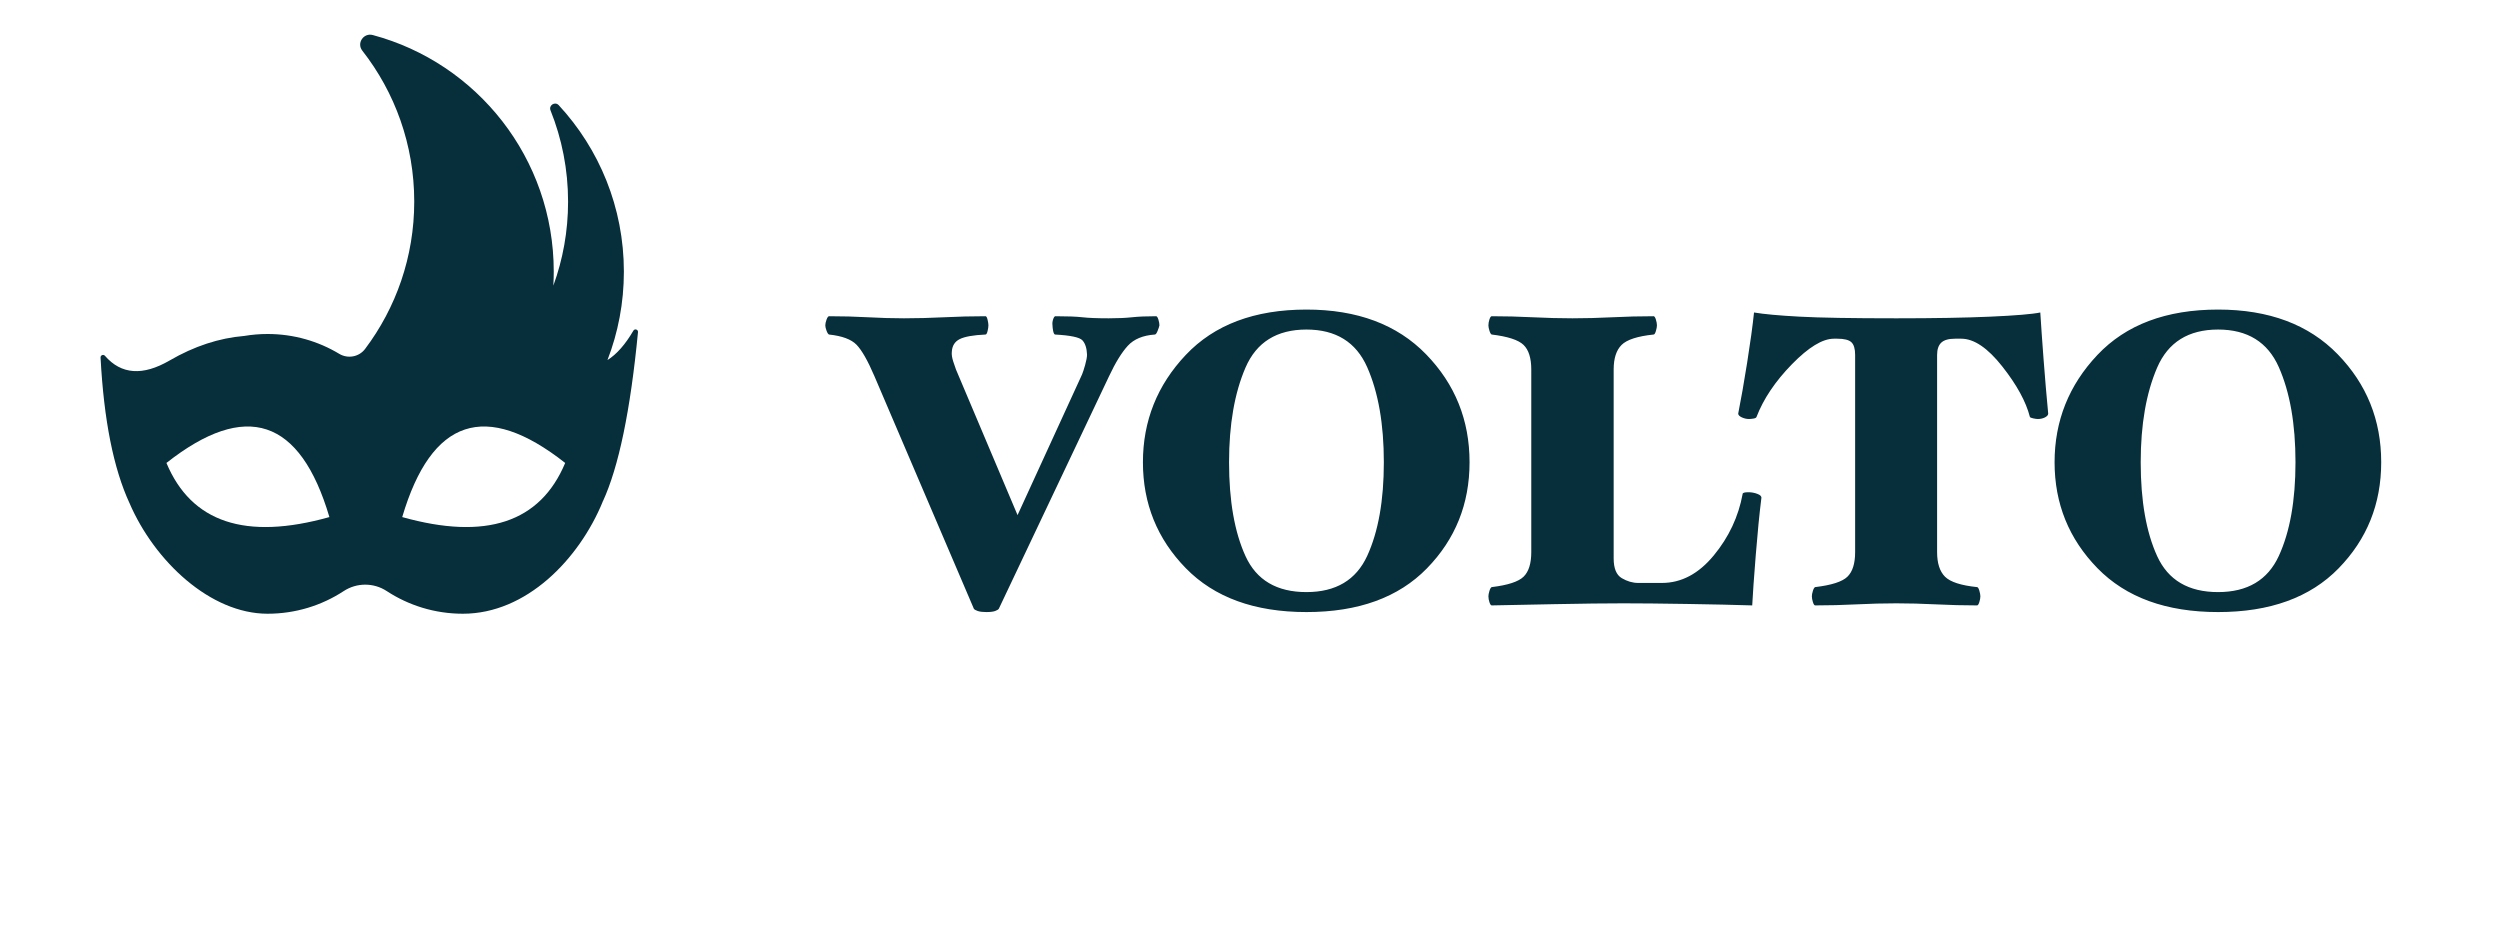
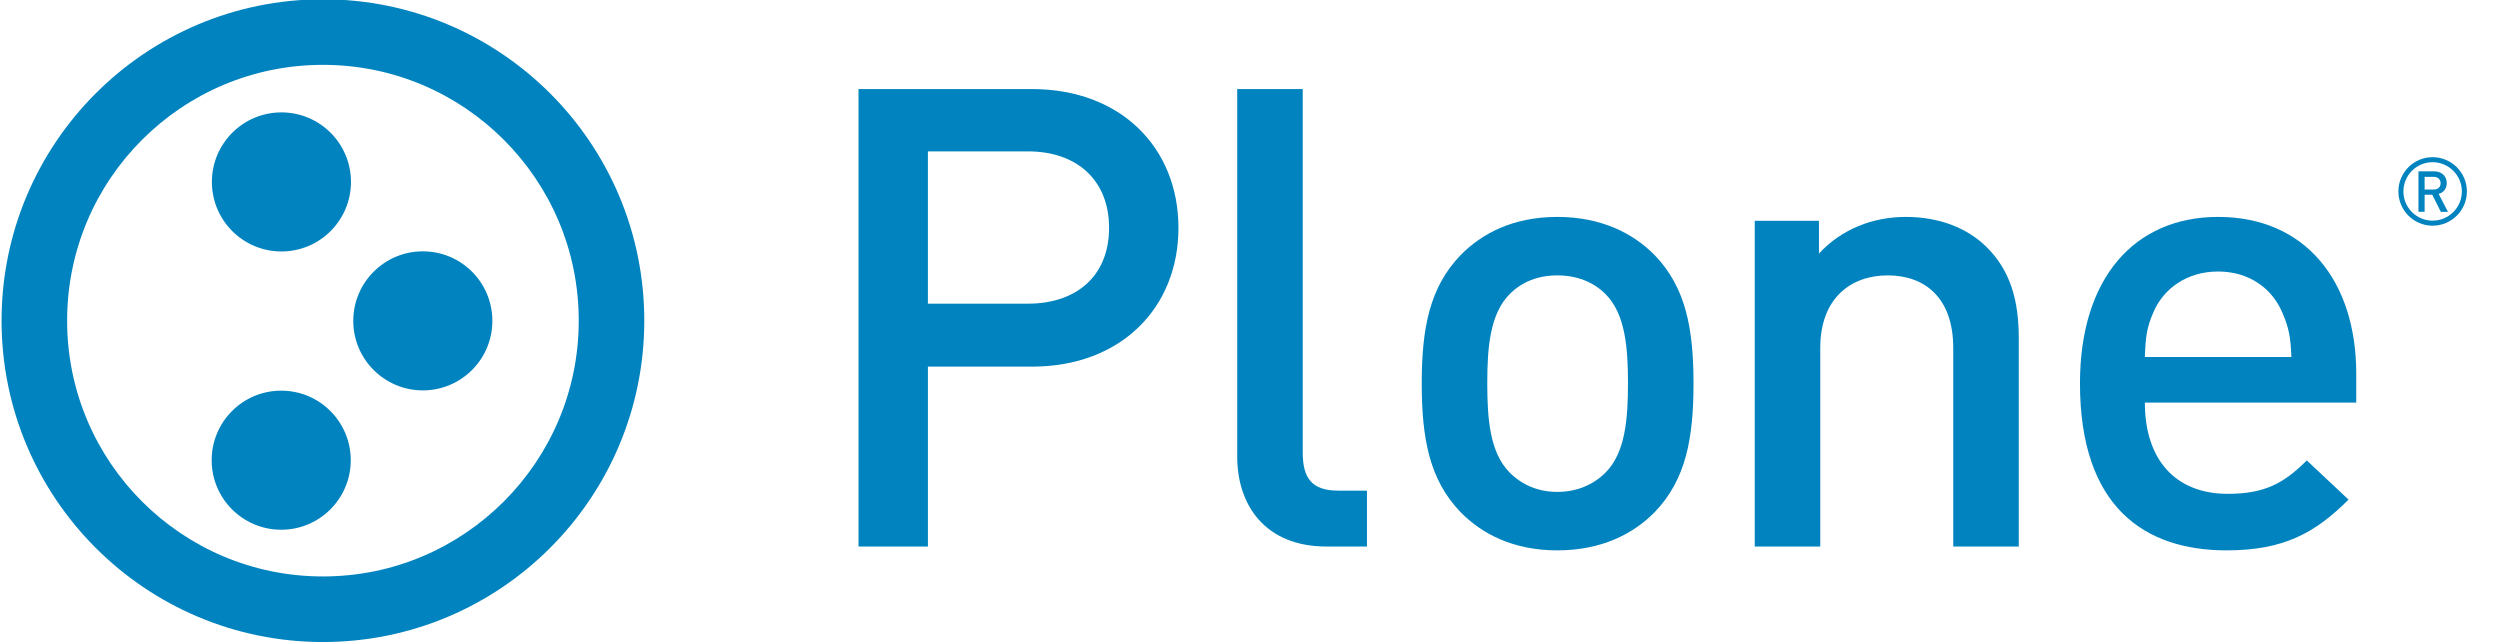
- <svg xmlns="http://www.w3.org/2000/svg" width="721" height="272" viewBox="0 0 721 272">
-   <g fill="none" fill-rule="evenodd">
-     <path fill="#062E3B" d="M96.38,4.84 C96.3,5.24 96.12,5.78 95.84,6.46 C95.56,7.14 95.3,7.48 95.06,7.48 C91.62,7.72 89.02,8.8 87.26,10.72 C85.5,12.64 83.7,15.56 81.86,19.48 L50.06,86.56 C49.9,86.8 49.54,87.02 48.98,87.22 C48.42,87.42 47.58,87.52 46.46,87.52 C45.42,87.52 44.6,87.42 44,87.22 C43.4,87.02 43.02,86.8 42.86,86.56 L14.18,19.48 C12.26,15 10.54,11.98 9.02,10.42 C7.5,8.86 4.86,7.88 1.1,7.48 C0.86,7.4 0.62,7.04 0.38,6.4 C0.14,5.76 0.02,5.24 0.02,4.84 C0.02,4.36 0.14,3.8 0.38,3.16 C0.62,2.52 0.86,2.2 1.1,2.2 C4.94,2.2 8.68,2.3 12.32,2.5 C15.96,2.7 19.42,2.8 22.7,2.8 C26.38,2.8 30.24,2.7 34.28,2.5 C38.32,2.3 42.3,2.2 46.22,2.2 C46.46,2.2 46.66,2.54 46.82,3.22 C46.98,3.9 47.06,4.44 47.06,4.84 C47.06,5.24 46.98,5.78 46.82,6.46 C46.66,7.14 46.46,7.48 46.22,7.48 C42.7,7.64 40.22,8.08 38.78,8.8 C37.34,9.52 36.58,10.76 36.5,12.52 C36.42,13.24 36.56,14.16 36.92,15.28 C37.28,16.4 37.54,17.16 37.7,17.56 L55.46,59.56 L74.06,19 C74.3,18.44 74.6,17.52 74.96,16.24 C75.32,14.96 75.5,13.96 75.5,13.24 C75.42,11.4 74.98,10.04 74.18,9.16 C73.38,8.28 70.74,7.72 66.26,7.48 C66.02,7.4 65.84,7.04 65.72,6.4 C65.6,5.76 65.54,5.24 65.54,4.84 C65.46,4.28 65.52,3.7 65.72,3.1 C65.92,2.5 66.14,2.2 66.38,2.2 C69.82,2.2 72.42,2.3 74.18,2.5 C75.94,2.7 78.46,2.8 81.74,2.8 C84.38,2.8 86.62,2.7 88.46,2.5 C90.3,2.3 92.62,2.2 95.42,2.2 C95.66,2.2 95.88,2.52 96.08,3.16 C96.28,3.8 96.38,4.36 96.38,4.84 Z M185.82,44.32 C185.82,56.32 181.72,66.52 173.52,74.92 C165.32,83.32 153.74,87.52 138.78,87.52 C123.82,87.52 112.22,83.3 103.98,74.86 C95.74,66.42 91.62,56.24 91.62,44.32 C91.62,32.4 95.74,22.08 103.98,13.36 C112.22,4.64 123.82,0.28 138.78,0.28 C153.42,0.28 164.92,4.58 173.28,13.18 C181.64,21.78 185.82,32.16 185.82,44.32 Z M161.1,44.32 C161.1,33.28 159.5,24.14 156.3,16.9 C153.1,9.66 147.26,6.04 138.78,6.04 C130.22,6.04 124.36,9.7 121.2,17.02 C118.04,24.34 116.46,33.44 116.46,44.32 C116.46,55.44 118.04,64.46 121.2,71.38 C124.36,78.3 130.22,81.76 138.78,81.76 C147.26,81.76 153.1,78.28 156.3,71.32 C159.5,64.36 161.1,55.36 161.1,44.32 Z M269.98,54.64 C269.42,59.12 268.88,64.6 268.36,71.08 C267.84,77.56 267.5,82.4 267.34,85.6 C262.3,85.44 256.02,85.3 248.5,85.18 C240.98,85.06 234.86,85 230.14,85 C225.02,85 218.42,85.08 210.34,85.24 C202.26,85.4 196.22,85.52 192.22,85.6 C191.98,85.6 191.76,85.3 191.56,84.7 C191.36,84.1 191.26,83.52 191.26,82.96 C191.26,82.56 191.36,82.04 191.56,81.4 C191.76,80.76 191.98,80.4 192.22,80.32 C196.86,79.76 199.92,78.76 201.4,77.32 C202.88,75.88 203.62,73.52 203.62,70.24 L203.62,17.56 C203.62,14.28 202.88,11.92 201.4,10.48 C199.92,9.04 196.86,8.04 192.22,7.48 C191.98,7.4 191.76,7.04 191.56,6.4 C191.36,5.76 191.26,5.24 191.26,4.84 C191.26,4.28 191.36,3.7 191.56,3.1 C191.76,2.5 191.98,2.2 192.22,2.2 C196.06,2.2 200,2.3 204.04,2.5 C208.08,2.7 211.9,2.8 215.5,2.8 C219.18,2.8 223.02,2.7 227.02,2.5 C231.02,2.3 234.98,2.2 238.9,2.2 C239.14,2.2 239.36,2.52 239.56,3.16 C239.76,3.8 239.86,4.36 239.86,4.84 C239.86,5.24 239.76,5.78 239.56,6.46 C239.36,7.14 239.14,7.48 238.9,7.48 C234.26,7.96 231.18,8.96 229.66,10.48 C228.14,12 227.38,14.36 227.38,17.56 L227.38,72.04 C227.38,74.92 228.16,76.82 229.72,77.74 C231.28,78.66 232.86,79.12 234.46,79.12 L241.3,79.12 C246.9,79.12 251.88,76.48 256.24,71.2 C260.6,65.92 263.38,60 264.58,53.44 C264.58,53.28 264.72,53.16 265,53.08 C265.28,53 265.7,52.96 266.26,52.96 C267.14,52.96 268,53.12 268.84,53.44 C269.68,53.76 270.06,54.16 269.98,54.64 Z M352.7,30.28 C352.7,30.68 352.4,31.04 351.8,31.36 C351.2,31.68 350.5,31.84 349.7,31.84 C349.38,31.84 348.94,31.78 348.38,31.66 C347.82,31.54 347.5,31.4 347.42,31.24 C346.3,26.84 343.64,21.98 339.44,16.66 C335.24,11.34 331.3,8.68 327.62,8.68 L325.82,8.68 C323.98,8.68 322.66,9.06 321.86,9.82 C321.06,10.58 320.66,11.76 320.66,13.36 L320.66,70.24 C320.66,73.44 321.42,75.8 322.94,77.32 C324.46,78.84 327.54,79.84 332.18,80.32 C332.42,80.32 332.64,80.66 332.84,81.34 C333.04,82.02 333.14,82.56 333.14,82.96 C333.14,83.44 333.04,84 332.84,84.64 C332.64,85.28 332.42,85.6 332.18,85.6 C328.34,85.6 324.4,85.5 320.36,85.3 C316.32,85.1 312.5,85 308.9,85 C305.22,85 301.38,85.1 297.38,85.3 C293.38,85.5 289.42,85.6 285.5,85.6 C285.26,85.6 285.04,85.28 284.84,84.64 C284.64,84 284.54,83.44 284.54,82.96 C284.54,82.56 284.64,82.04 284.84,81.4 C285.04,80.76 285.26,80.4 285.5,80.32 C290.22,79.76 293.32,78.76 294.8,77.32 C296.28,75.88 297.02,73.52 297.02,70.24 L297.02,13.36 C297.02,11.6 296.66,10.38 295.94,9.7 C295.22,9.02 293.86,8.68 291.86,8.68 L290.9,8.68 C287.62,8.68 283.58,11.14 278.78,16.06 C273.98,20.98 270.58,26.04 268.58,31.24 C268.5,31.48 268.2,31.64 267.68,31.72 C267.16,31.8 266.74,31.84 266.42,31.84 C265.7,31.84 265,31.68 264.32,31.36 C263.64,31.04 263.3,30.68 263.3,30.28 C264.1,26.28 264.96,21.38 265.88,15.58 C266.8,9.78 267.46,4.96 267.86,1.12 C270.66,1.6 275.02,2 280.94,2.32 C286.86,2.64 296.18,2.8 308.9,2.8 C319.78,2.8 328.84,2.64 336.08,2.32 C343.32,2 348.1,1.6 350.42,1.12 C350.66,4.96 350.98,9.52 351.38,14.8 C351.78,20.08 352.22,25.24 352.7,30.28 Z M448.74,44.32 C448.74,56.32 444.64,66.52 436.44,74.92 C428.24,83.32 416.66,87.52 401.7,87.52 C386.74,87.52 375.14,83.3 366.9,74.86 C358.66,66.42 354.54,56.24 354.54,44.32 C354.54,32.4 358.66,22.08 366.9,13.36 C375.14,4.64 386.74,0.28 401.7,0.28 C416.34,0.28 427.84,4.58 436.2,13.18 C444.56,21.78 448.74,32.16 448.74,44.32 Z M424.02,44.32 C424.02,33.28 422.42,24.14 419.22,16.9 C416.02,9.66 410.18,6.04 401.7,6.04 C393.14,6.04 387.28,9.7 384.12,17.02 C380.96,24.34 379.38,33.44 379.38,44.32 C379.38,55.44 380.96,64.46 384.12,71.38 C387.28,78.3 393.14,81.76 401.7,81.76 C410.18,81.76 416.02,78.28 419.22,71.32 C422.42,64.36 424.02,55.36 424.02,44.32 Z" transform="translate(238 89)" />
-     <path fill="#062E3B" d="M159.585,82.383 C162.334,74.832 163.834,66.678 163.834,58.172 C163.834,48.863 162.037,39.974 158.771,31.836 C158.18,30.364 160.065,29.173 161.141,30.336 C172.8,42.932 179.927,59.802 179.927,78.341 C179.927,87.333 178.251,95.933 175.193,103.842 C177.844,102.182 180.336,99.355 182.669,95.362 C183.056,94.699 184.07,95.021 183.996,95.786 C181.814,118.438 178.427,134.733 173.833,144.671 C173.31,145.803 174.285,143.574 173.833,144.671 C166.979,161.317 151.823,177 133.494,177 C125.39,177 117.845,174.597 111.53,170.463 C107.767,168 102.897,168 99.134,170.463 C92.819,174.597 85.274,177 77.17,177 C60.672,177 44.598,161.884 37.366,145.142 C37.104,144.536 37.651,145.758 37.366,145.142 C32.735,135.122 29.947,121.116 29.001,103.124 C28.965,102.442 29.811,102.092 30.258,102.608 C34.944,108.016 41.162,108.469 48.911,103.968 C55.997,99.852 63.176,97.491 70.447,96.884 C72.634,96.516 74.879,96.324 77.17,96.324 C84.726,96.324 91.795,98.412 97.835,102.045 C100.321,103.54 103.547,102.949 105.294,100.629 C114.192,88.809 119.468,74.094 119.468,58.143 C119.468,41.718 113.873,26.603 104.489,14.609 C102.797,12.447 104.854,9.396 107.502,10.104 C137.56,18.151 159.7,45.639 159.7,78.312 C159.7,79.679 159.661,81.036 159.585,82.383 M116,149.126 C124.412,120.661 140.078,115.456 163,133.512 C155.817,150.697 140.15,155.901 116,149.126 M95,149.126 C86.588,120.661 70.921,115.456 48,133.512 C55.183,150.697 70.85,155.901 95,149.126" />
+ <svg xmlns="http://www.w3.org/2000/svg" version="1.1" id="Layer_1" x="0px" y="0px" width="158.253px" height="40.686px" viewBox="0 0 158.253 40.686" enable-background="new 0 0 158.253 40.686" xml:space="preserve">
+   <g fill="#0083be">
+     <path d="M65.327,23.208h-6.589v11.388h-4.393V5.638h10.981c5.653,0,9.271,3.742,9.271,8.785                 S70.979,23.208,65.327,23.208z M65.082,9.583h-6.345v9.639h6.345c3.05,0,5.124-1.749,5.124-4.799                 C70.206,11.372,68.132,9.583,65.082,9.583z" />
+     <path d="M83.969,34.596c-3.904,0-5.652-2.644-5.652-5.693V5.638h4.148v23.021c0,1.587,0.567,2.399,2.235,2.399h1.83                 v3.538H83.969z" />
+     <path d="M104.762,32.399c-1.344,1.384-3.377,2.44-6.184,2.44c-2.805,0-4.799-1.058-6.141-2.44                 c-1.951-2.032-2.439-4.637-2.439-8.134c0-3.457,0.488-6.061,2.439-8.094c1.342-1.383,3.336-2.44,6.141-2.44                 c2.807,0,4.84,1.059,6.184,2.44c1.951,2.033,2.439,4.637,2.439,8.094C107.203,27.763,106.713,30.366,104.762,32.399z                  M101.629,18.613c-0.773-0.773-1.83-1.181-3.051-1.181c-1.219,0-2.236,0.406-3.01,1.181c-1.26,1.261-1.422,3.416-1.422,5.652                 s0.162,4.393,1.422,5.653c0.773,0.771,1.791,1.22,3.01,1.22c1.221,0,2.277-0.447,3.051-1.22c1.262-1.262,1.424-3.417,1.424-5.653                 S102.891,19.873,101.629,18.613z" />
+     <path d="M123.643,34.596V22.029c0-3.214-1.83-4.597-4.147-4.597s-4.271,1.423-4.271,4.597v12.566h-4.147v-20.62                 h4.065v2.074c1.425-1.546,3.416-2.318,5.49-2.318c2.115,0,3.865,0.691,5.084,1.871c1.586,1.545,2.074,3.497,2.074,5.815v13.178                 L123.643,34.596L123.643,34.596z" />
+     <path d="M135.772,25.486c0,3.537,1.871,5.774,5.246,5.774c2.317,0,3.539-0.649,5.004-2.115l2.643,2.481                 c-2.115,2.114-4.107,3.213-7.727,3.213c-5.166,0-9.273-2.725-9.273-10.574c0-6.671,3.457-10.534,8.744-10.534                 c5.531,0,8.744,4.067,8.744,9.925v1.83H135.772z M144.475,19.791c-0.65-1.545-2.113-2.604-4.066-2.604                 c-1.951,0-3.457,1.059-4.107,2.604c-0.406,0.936-0.488,1.546-0.529,2.807h9.273C145.003,21.337,144.883,20.726,144.475,19.791z" />
+     <circle cx="17.815" cy="11.516" r="4.402" />
+     <path d="M31.167,20.311c0,2.433-1.969,4.401-4.403,4.401c-2.427,0-4.401-1.97-4.401-4.401                 c0-2.433,1.975-4.401,4.401-4.401C29.2,15.909,31.167,17.879,31.167,20.311z" />
+     <circle cx="17.801" cy="29.131" r="4.402" />
+     <g>
+       <path d="M20.441-0.045C9.207-0.044,0.1,9.063,0.099,20.298C0.1,31.532,9.207,40.639,20.441,40.641                     c11.235-0.002,20.341-9.107,20.343-20.343C40.783,9.063,31.677-0.044,20.441-0.045z M31.891,31.747                     c-2.937,2.934-6.972,4.742-11.45,4.743c-4.478-0.001-8.513-1.811-11.45-4.743C6.058,28.81,4.25,24.775,4.249,20.298                     c0.001-4.478,1.809-8.513,4.743-11.45c2.937-2.934,6.972-4.742,11.45-4.743c4.478,0.001,8.513,1.81,11.45,4.743                     c2.934,2.938,4.742,6.973,4.743,11.45C36.633,24.775,34.825,28.81,31.891,31.747z" />
+     </g>
+     <g>
+       <path d="M153.985,9.95c-1.195,0-2.164,0.971-2.164,2.168c0.002,1.197,0.969,2.168,2.164,2.168                     c1.199,0,2.172-0.971,2.172-2.168S155.184,9.95,153.985,9.95z M153.985,13.968c-1.021-0.002-1.846-0.827-1.846-1.85                     c0.002-1.021,0.825-1.849,1.846-1.851c1.023,0.002,1.852,0.828,1.854,1.851C155.836,13.141,155.008,13.966,153.985,13.968z" />
+     </g>
+     <g>
+       <path d="M154.507,13.409l-0.54-1.08h-0.486v1.08h-0.389v-2.564h0.994c0.484,0,0.796,0.313,0.796,0.75                     c0,0.367-0.224,0.602-0.513,0.68l0.592,1.136L154.507,13.409L154.507,13.409z M154.056,11.195h-0.575v0.803h0.575 c0.261,0,0.437-0.147,0.437-0.399S154.317,11.195,154.056,11.195z" />
+     </g>
  </g>
</svg>
